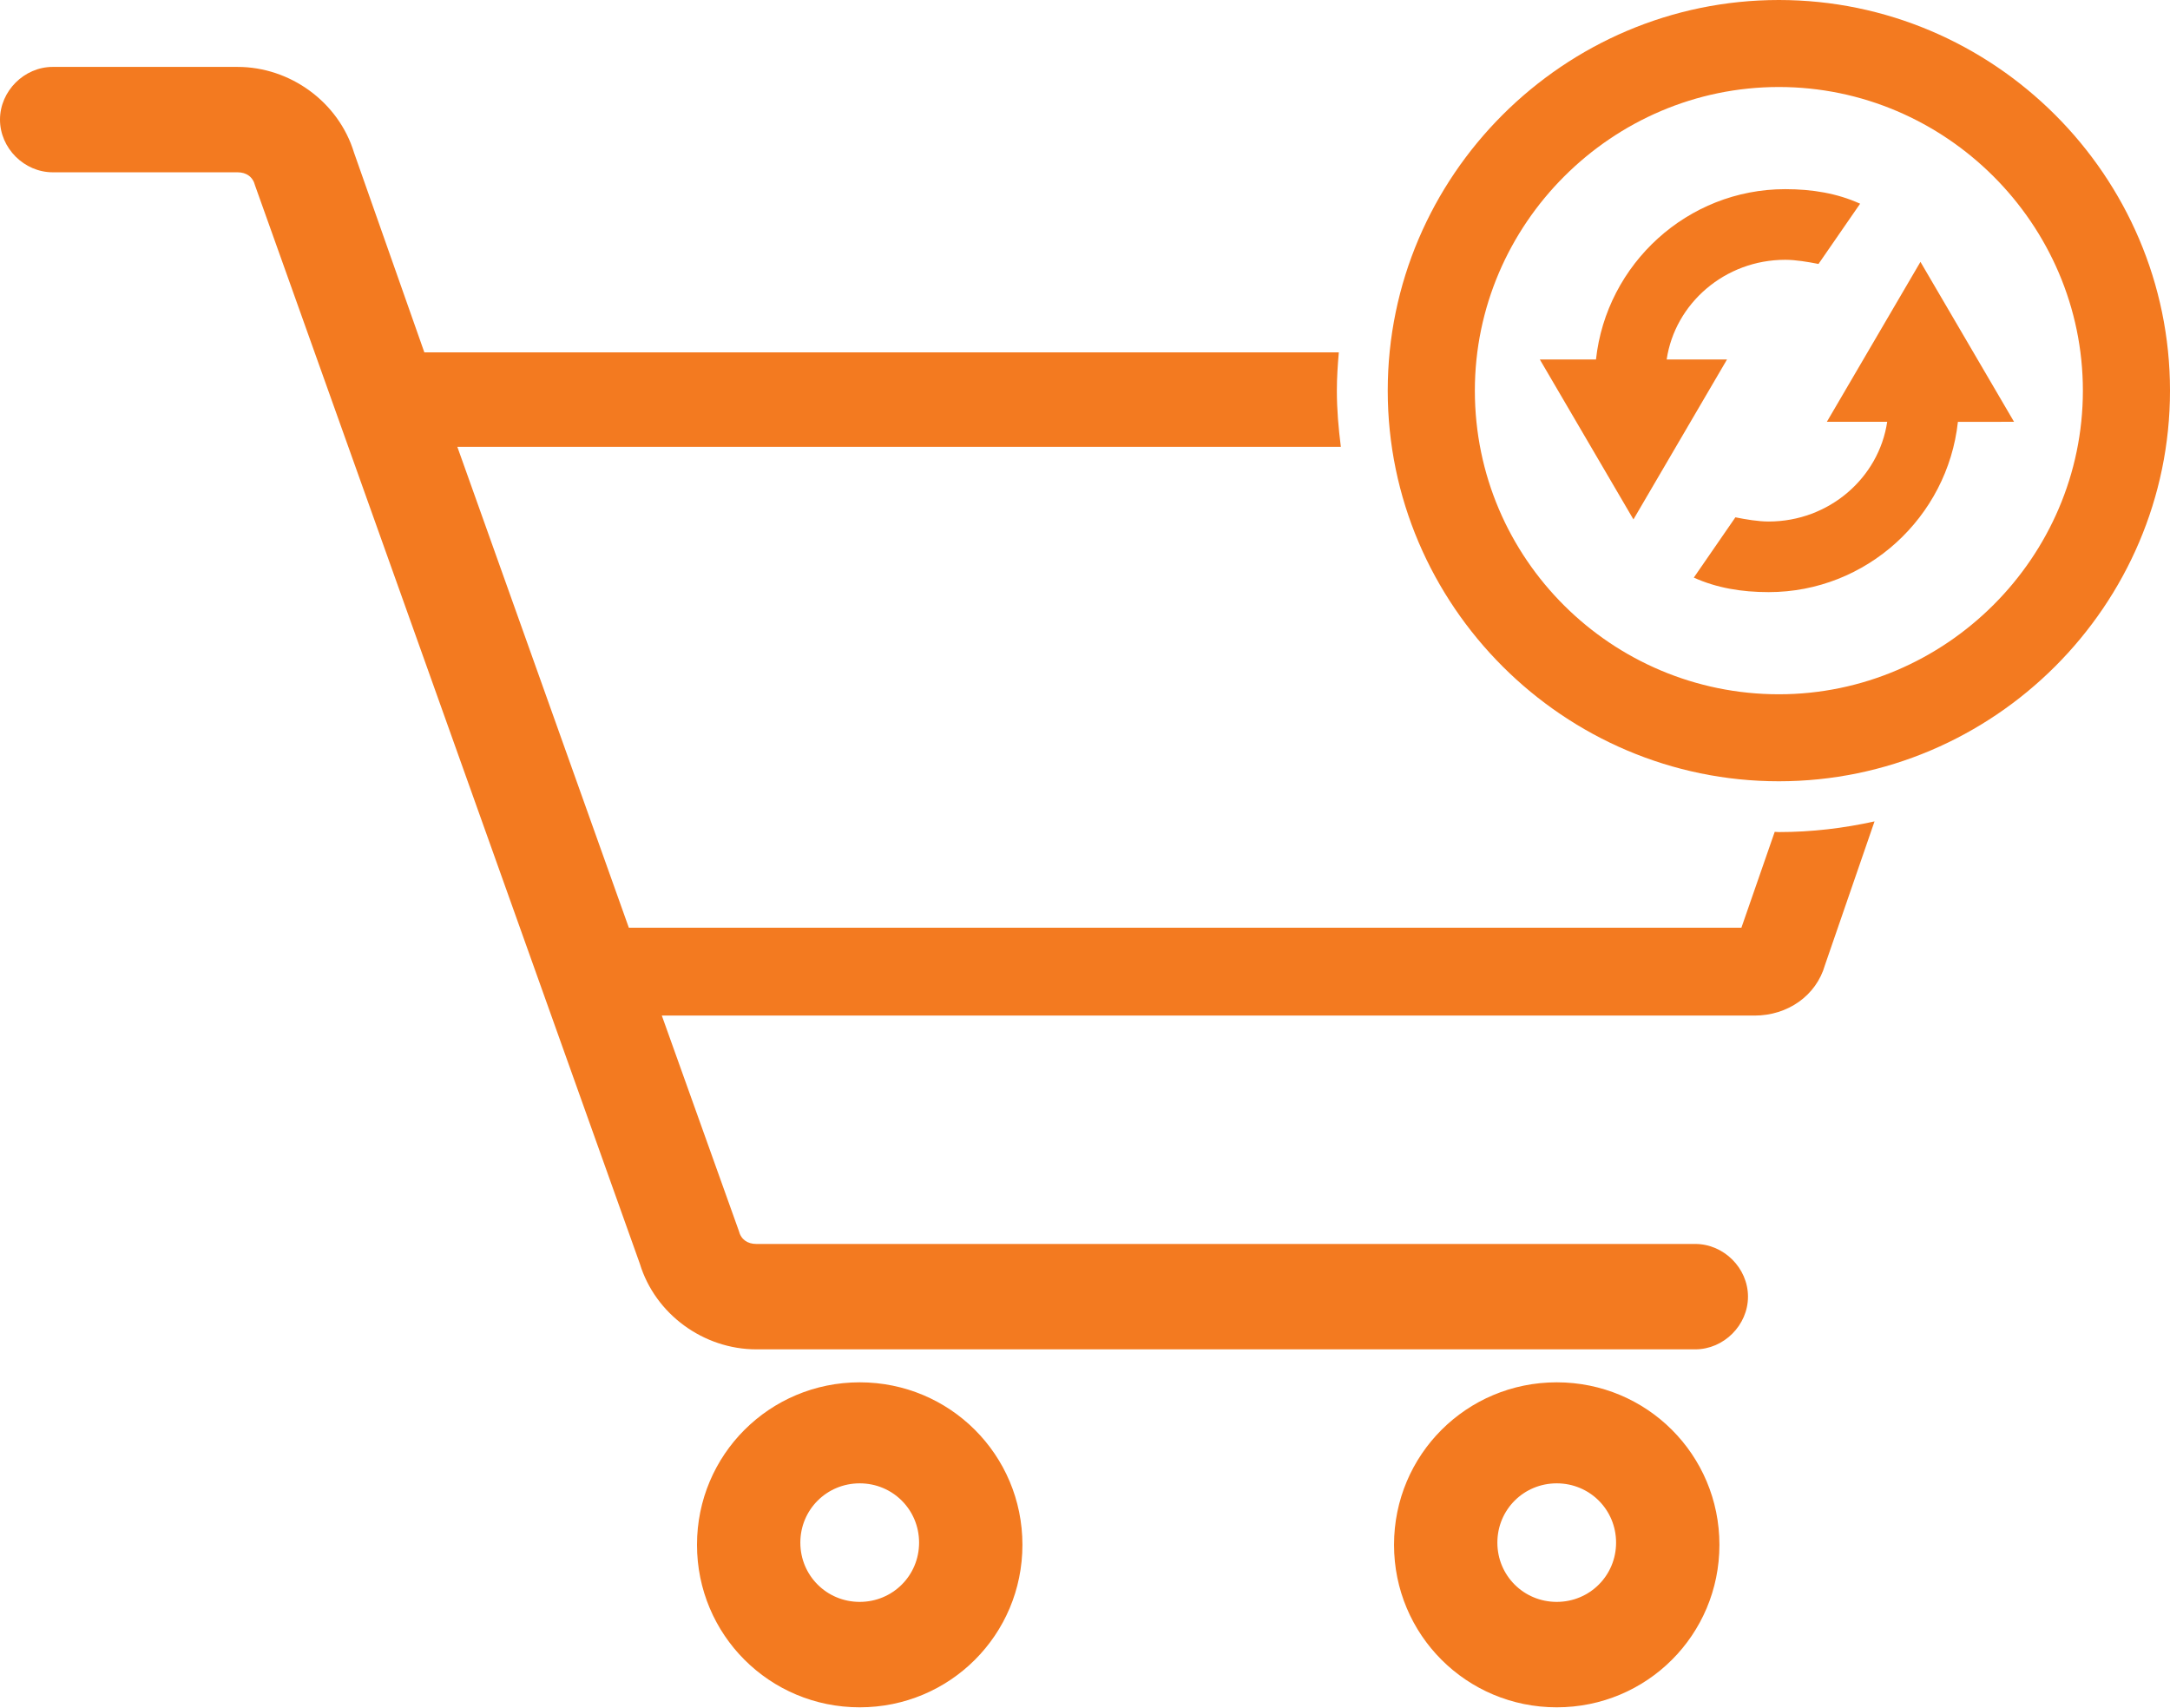
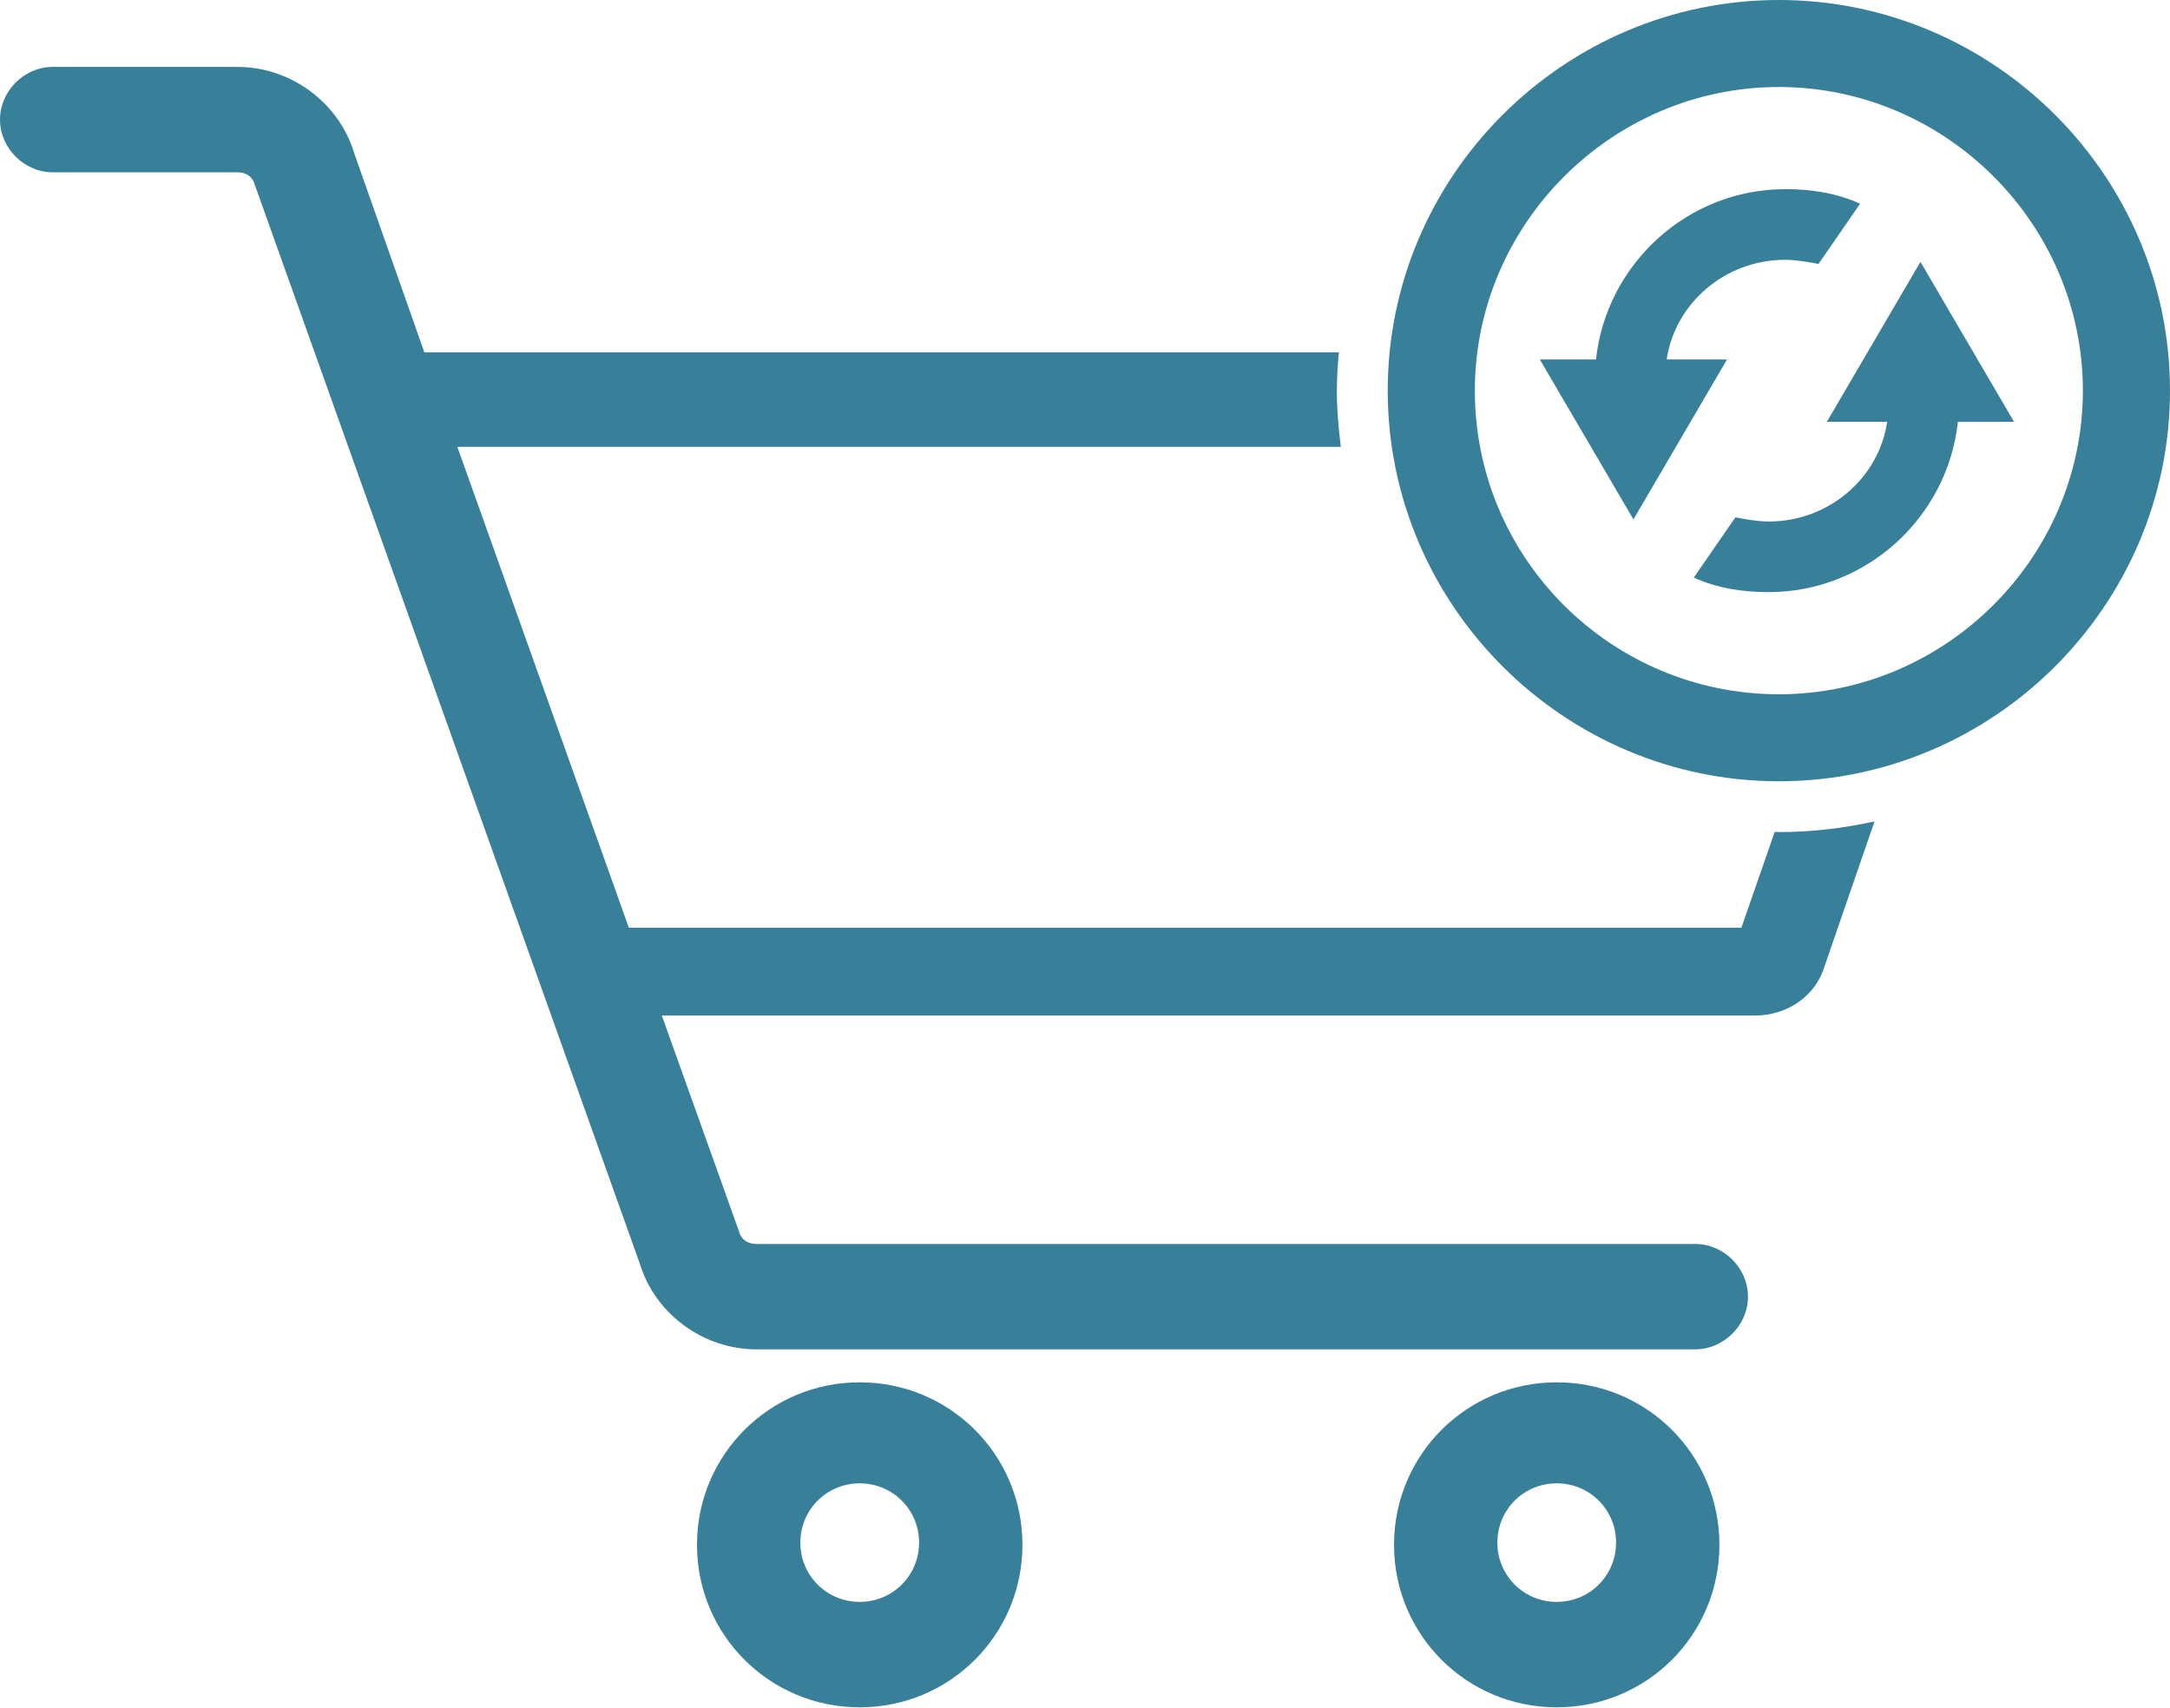
<svg xmlns="http://www.w3.org/2000/svg" width="61" height="48" viewBox="0 0 61 48" fill="none">
-   <path d="M24.167 38.863C21.633 38.863 19.593 40.9 19.593 43.431C19.593 45.963 21.633 48 24.167 48C26.701 48 28.741 45.963 28.741 43.431C28.741 40.9 26.701 38.863 24.167 38.863ZM24.167 45.036C23.24 45.036 22.498 44.296 22.498 43.37C22.498 42.443 23.24 41.703 24.167 41.703C25.094 41.703 25.836 42.443 25.836 43.37C25.836 44.296 25.094 45.036 24.167 45.036Z" fill="#F37A20" />
-   <path d="M43.761 38.863C41.227 38.863 39.187 40.9 39.187 43.431C39.187 45.963 41.227 48 43.761 48C46.295 48 48.334 45.963 48.334 43.431C48.334 40.9 46.295 38.863 43.761 38.863ZM43.761 45.036C42.833 45.036 42.092 44.296 42.092 43.37C42.092 42.443 42.833 41.703 43.761 41.703C44.688 41.703 45.429 42.443 45.429 43.37C45.429 44.296 44.687 45.036 43.761 45.036Z" fill="#F37A20" />
-   <path d="M50.005 23.393C49.965 23.393 49.928 23.387 49.888 23.387L48.952 26.082H17.677L12.856 12.562H37.692C37.626 12.043 37.58 11.518 37.58 10.982C37.58 10.619 37.604 10.262 37.635 9.907H12.052C11.99 9.907 11.99 9.907 11.929 9.907L9.951 4.289C9.518 2.869 8.159 1.881 6.676 1.881H1.483C0.68 1.881 0 2.56 0 3.363C0 4.165 0.68 4.844 1.483 4.844H6.676C6.923 4.844 7.108 4.968 7.17 5.215L17.986 35.528C18.419 36.948 19.778 37.936 21.262 37.936H47.654C48.457 37.936 49.137 37.257 49.137 36.454C49.137 35.651 48.457 34.973 47.654 34.973H21.262C21.014 34.973 20.829 34.849 20.768 34.602L18.604 28.552H49.323C50.25 28.552 51.054 27.996 51.301 27.132L52.694 23.093C51.827 23.285 50.929 23.393 50.005 23.393Z" fill="#F37A20" />
-   <path d="M39.01 10.982C39.01 17.02 43.961 21.965 50.005 21.965C56.049 21.965 61 17.02 61 10.982C61 4.945 56.05 0 50.005 0C43.96 0 39.01 4.945 39.01 10.982ZM41.459 10.982C41.459 6.298 45.315 2.446 50.005 2.446C54.695 2.446 58.551 6.298 58.551 10.982C58.551 15.668 54.695 19.519 50.005 19.519C45.315 19.519 41.459 15.719 41.459 10.982Z" fill="#F37A20" />
-   <path d="M56.616 11.859L53.985 7.362L51.354 11.859H53.05C52.817 13.435 51.414 14.662 49.718 14.662C49.426 14.662 49.075 14.603 48.783 14.544L47.614 16.239C48.257 16.53 48.959 16.647 49.718 16.647C52.466 16.647 54.746 14.545 55.038 11.86L56.616 11.859Z" fill="#F37A20" />
-   <path d="M43.286 10.107L45.917 14.603L48.547 10.107H46.851C47.085 8.53 48.488 7.304 50.184 7.304C50.475 7.304 50.827 7.363 51.119 7.421L52.289 5.727C51.646 5.435 50.944 5.318 50.184 5.318C47.436 5.318 45.157 7.42 44.864 10.106L43.286 10.107Z" fill="#F37A20" />
+   <path d="M24.167 38.863C21.633 38.863 19.593 40.9 19.593 43.431C19.593 45.963 21.633 48 24.167 48C26.701 48 28.741 45.963 28.741 43.431C28.741 40.9 26.701 38.863 24.167 38.863ZM24.167 45.036C23.24 45.036 22.498 44.296 22.498 43.37C22.498 42.443 23.24 41.703 24.167 41.703C25.094 41.703 25.836 42.443 25.836 43.37C25.836 44.296 25.094 45.036 24.167 45.036Z" fill="#387F9A" />
+   <path d="M43.761 38.863C41.227 38.863 39.187 40.9 39.187 43.431C39.187 45.963 41.227 48 43.761 48C46.295 48 48.334 45.963 48.334 43.431C48.334 40.9 46.295 38.863 43.761 38.863ZM43.761 45.036C42.833 45.036 42.092 44.296 42.092 43.37C42.092 42.443 42.833 41.703 43.761 41.703C44.688 41.703 45.429 42.443 45.429 43.37C45.429 44.296 44.687 45.036 43.761 45.036Z" fill="#387F9A" />
+   <path d="M50.005 23.393C49.965 23.393 49.928 23.387 49.888 23.387L48.952 26.082H17.677L12.856 12.562H37.692C37.626 12.043 37.58 11.518 37.58 10.982C37.58 10.619 37.604 10.262 37.635 9.907H12.052C11.99 9.907 11.99 9.907 11.929 9.907L9.951 4.289C9.518 2.869 8.159 1.881 6.676 1.881H1.483C0.68 1.881 0 2.56 0 3.363C0 4.165 0.68 4.844 1.483 4.844H6.676C6.923 4.844 7.108 4.968 7.17 5.215L17.986 35.528C18.419 36.948 19.778 37.936 21.262 37.936H47.654C48.457 37.936 49.137 37.257 49.137 36.454C49.137 35.651 48.457 34.973 47.654 34.973H21.262C21.014 34.973 20.829 34.849 20.768 34.602L18.604 28.552H49.323C50.25 28.552 51.054 27.996 51.301 27.132L52.694 23.093C51.827 23.285 50.929 23.393 50.005 23.393Z" fill="#387F9A" />
+   <path d="M39.01 10.982C39.01 17.02 43.961 21.965 50.005 21.965C56.049 21.965 61 17.02 61 10.982C61 4.945 56.05 0 50.005 0C43.96 0 39.01 4.945 39.01 10.982ZM41.459 10.982C41.459 6.298 45.315 2.446 50.005 2.446C54.695 2.446 58.551 6.298 58.551 10.982C58.551 15.668 54.695 19.519 50.005 19.519C45.315 19.519 41.459 15.719 41.459 10.982Z" fill="#387F9A" />
+   <path d="M56.616 11.859L53.985 7.362L51.354 11.859H53.05C52.817 13.435 51.414 14.662 49.718 14.662C49.426 14.662 49.075 14.603 48.783 14.544L47.614 16.239C48.257 16.53 48.959 16.647 49.718 16.647C52.466 16.647 54.746 14.545 55.038 11.86L56.616 11.859Z" fill="#387F9A" />
+   <path d="M43.286 10.107L45.917 14.603L48.547 10.107H46.851C47.085 8.53 48.488 7.304 50.184 7.304C50.475 7.304 50.827 7.363 51.119 7.421L52.289 5.727C51.646 5.435 50.944 5.318 50.184 5.318C47.436 5.318 45.157 7.42 44.864 10.106L43.286 10.107Z" fill="#387F9A" />
</svg>
